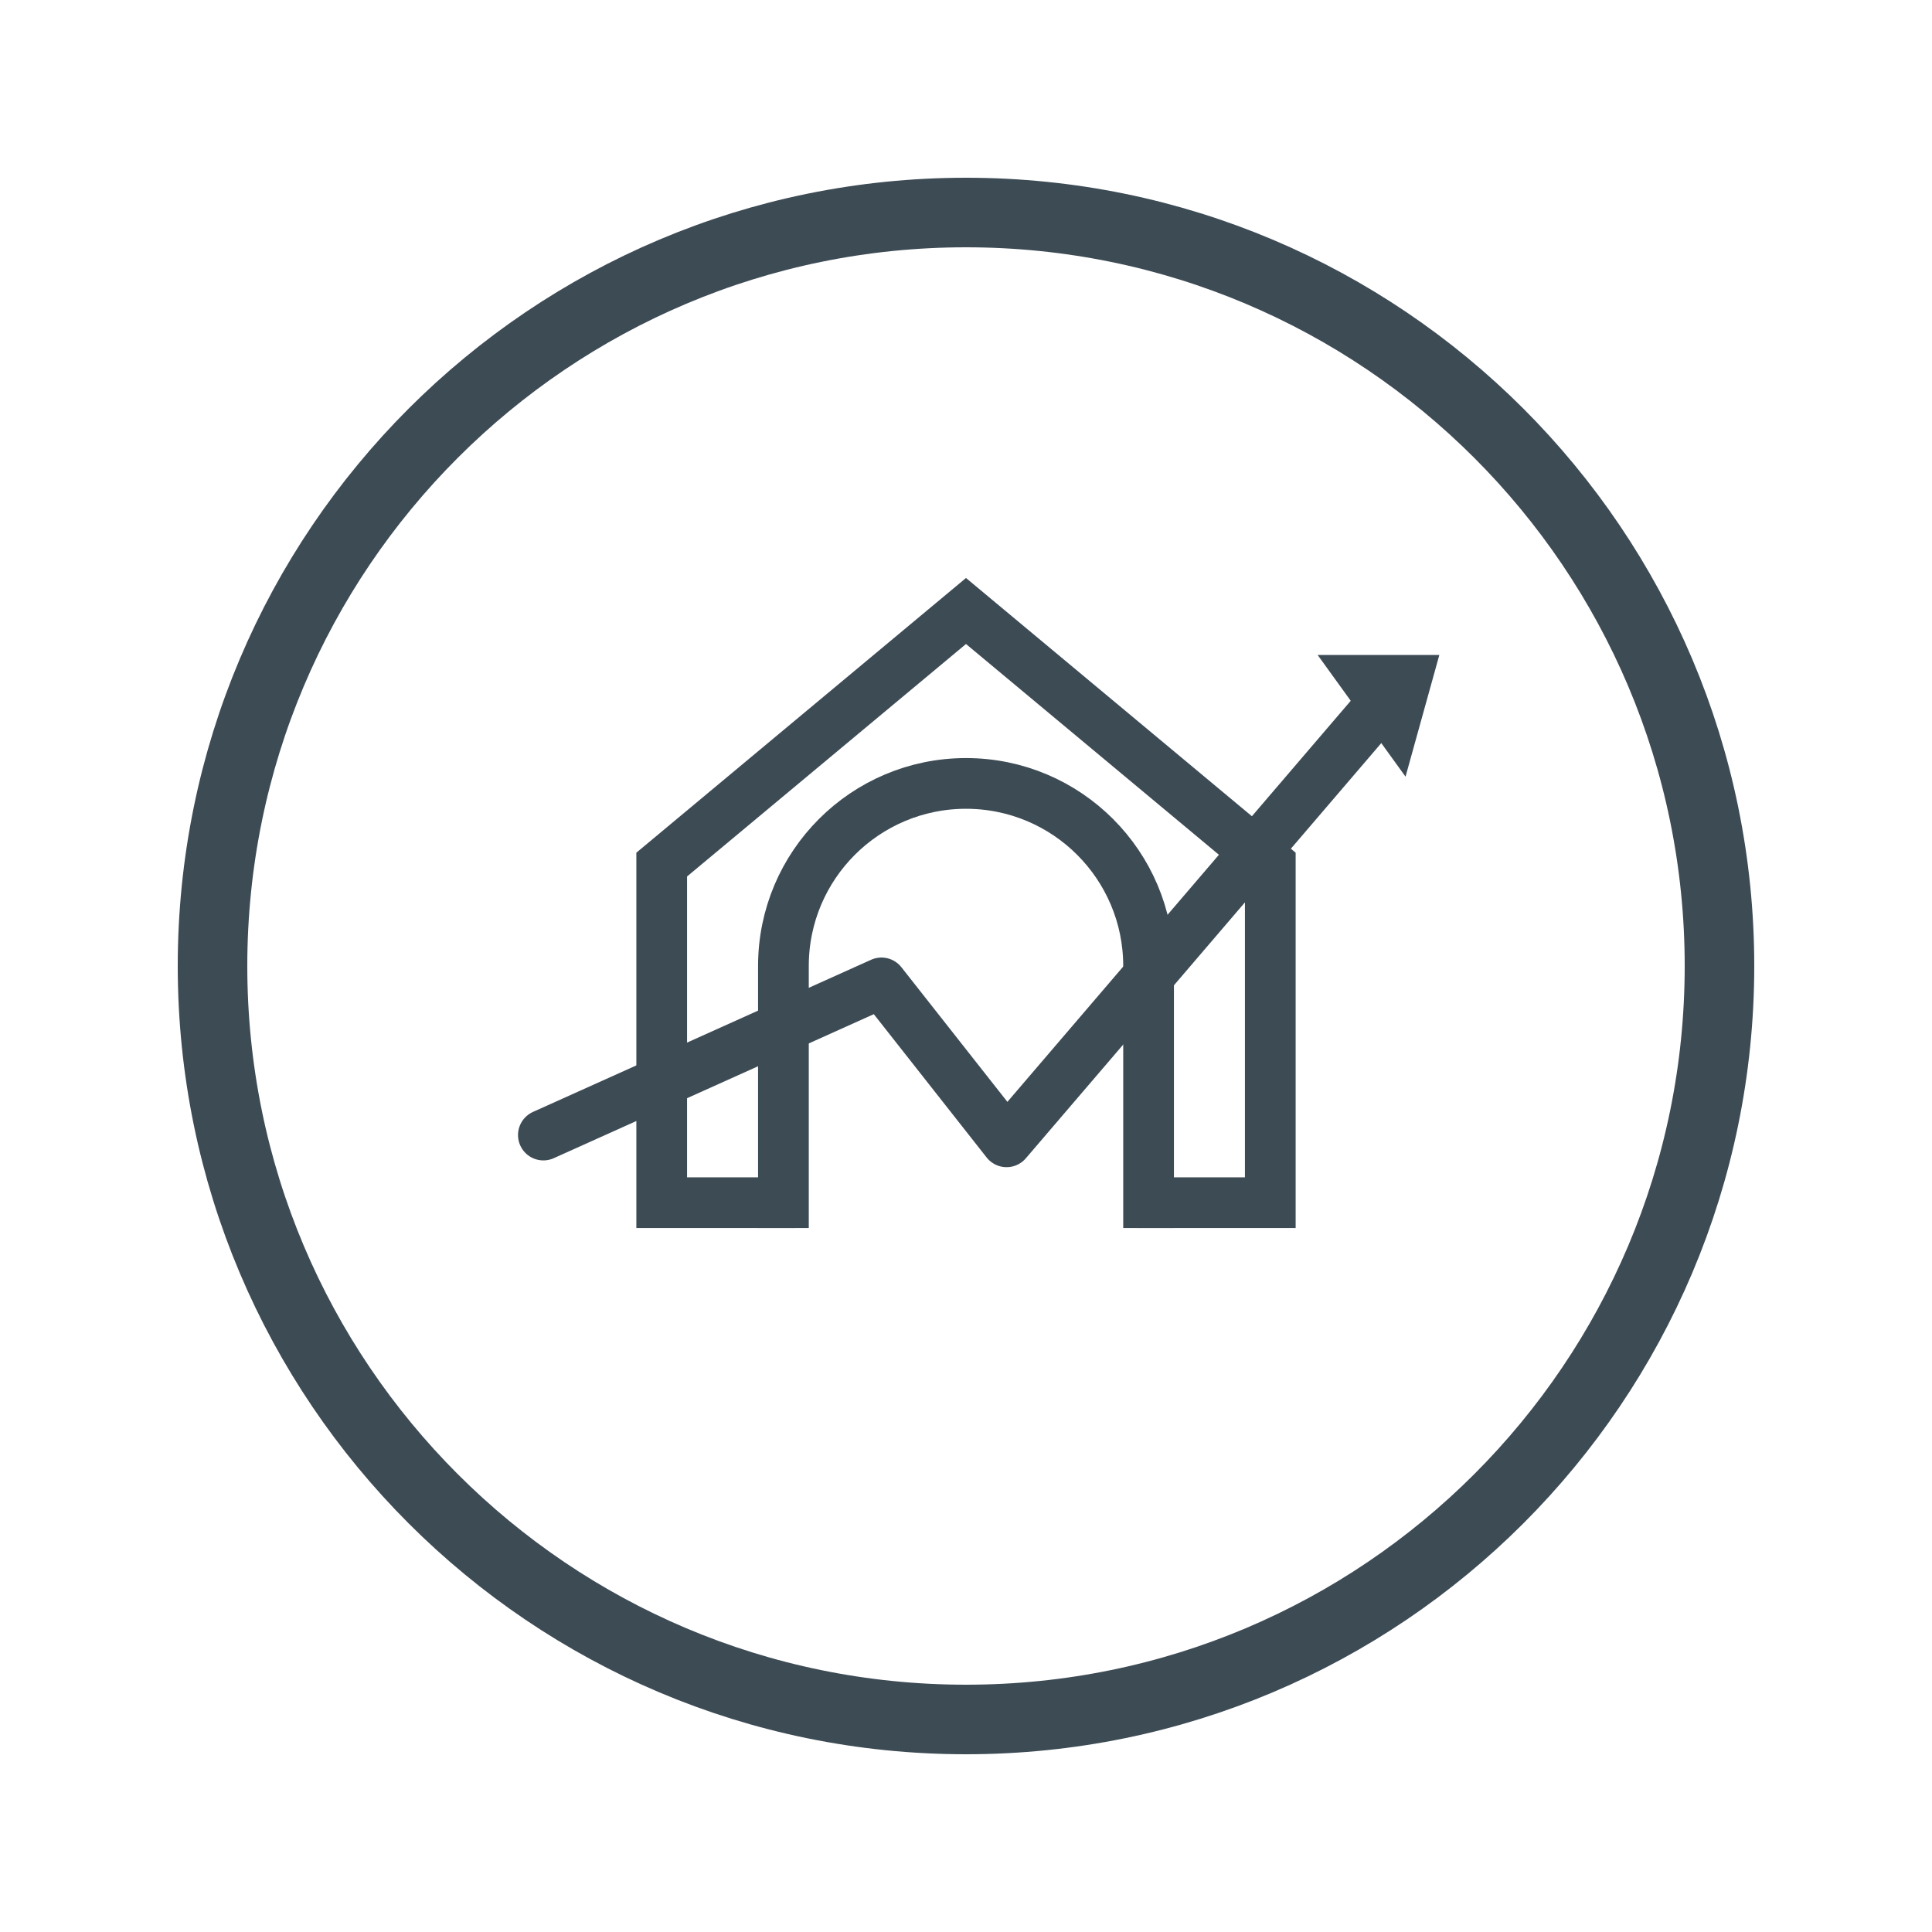
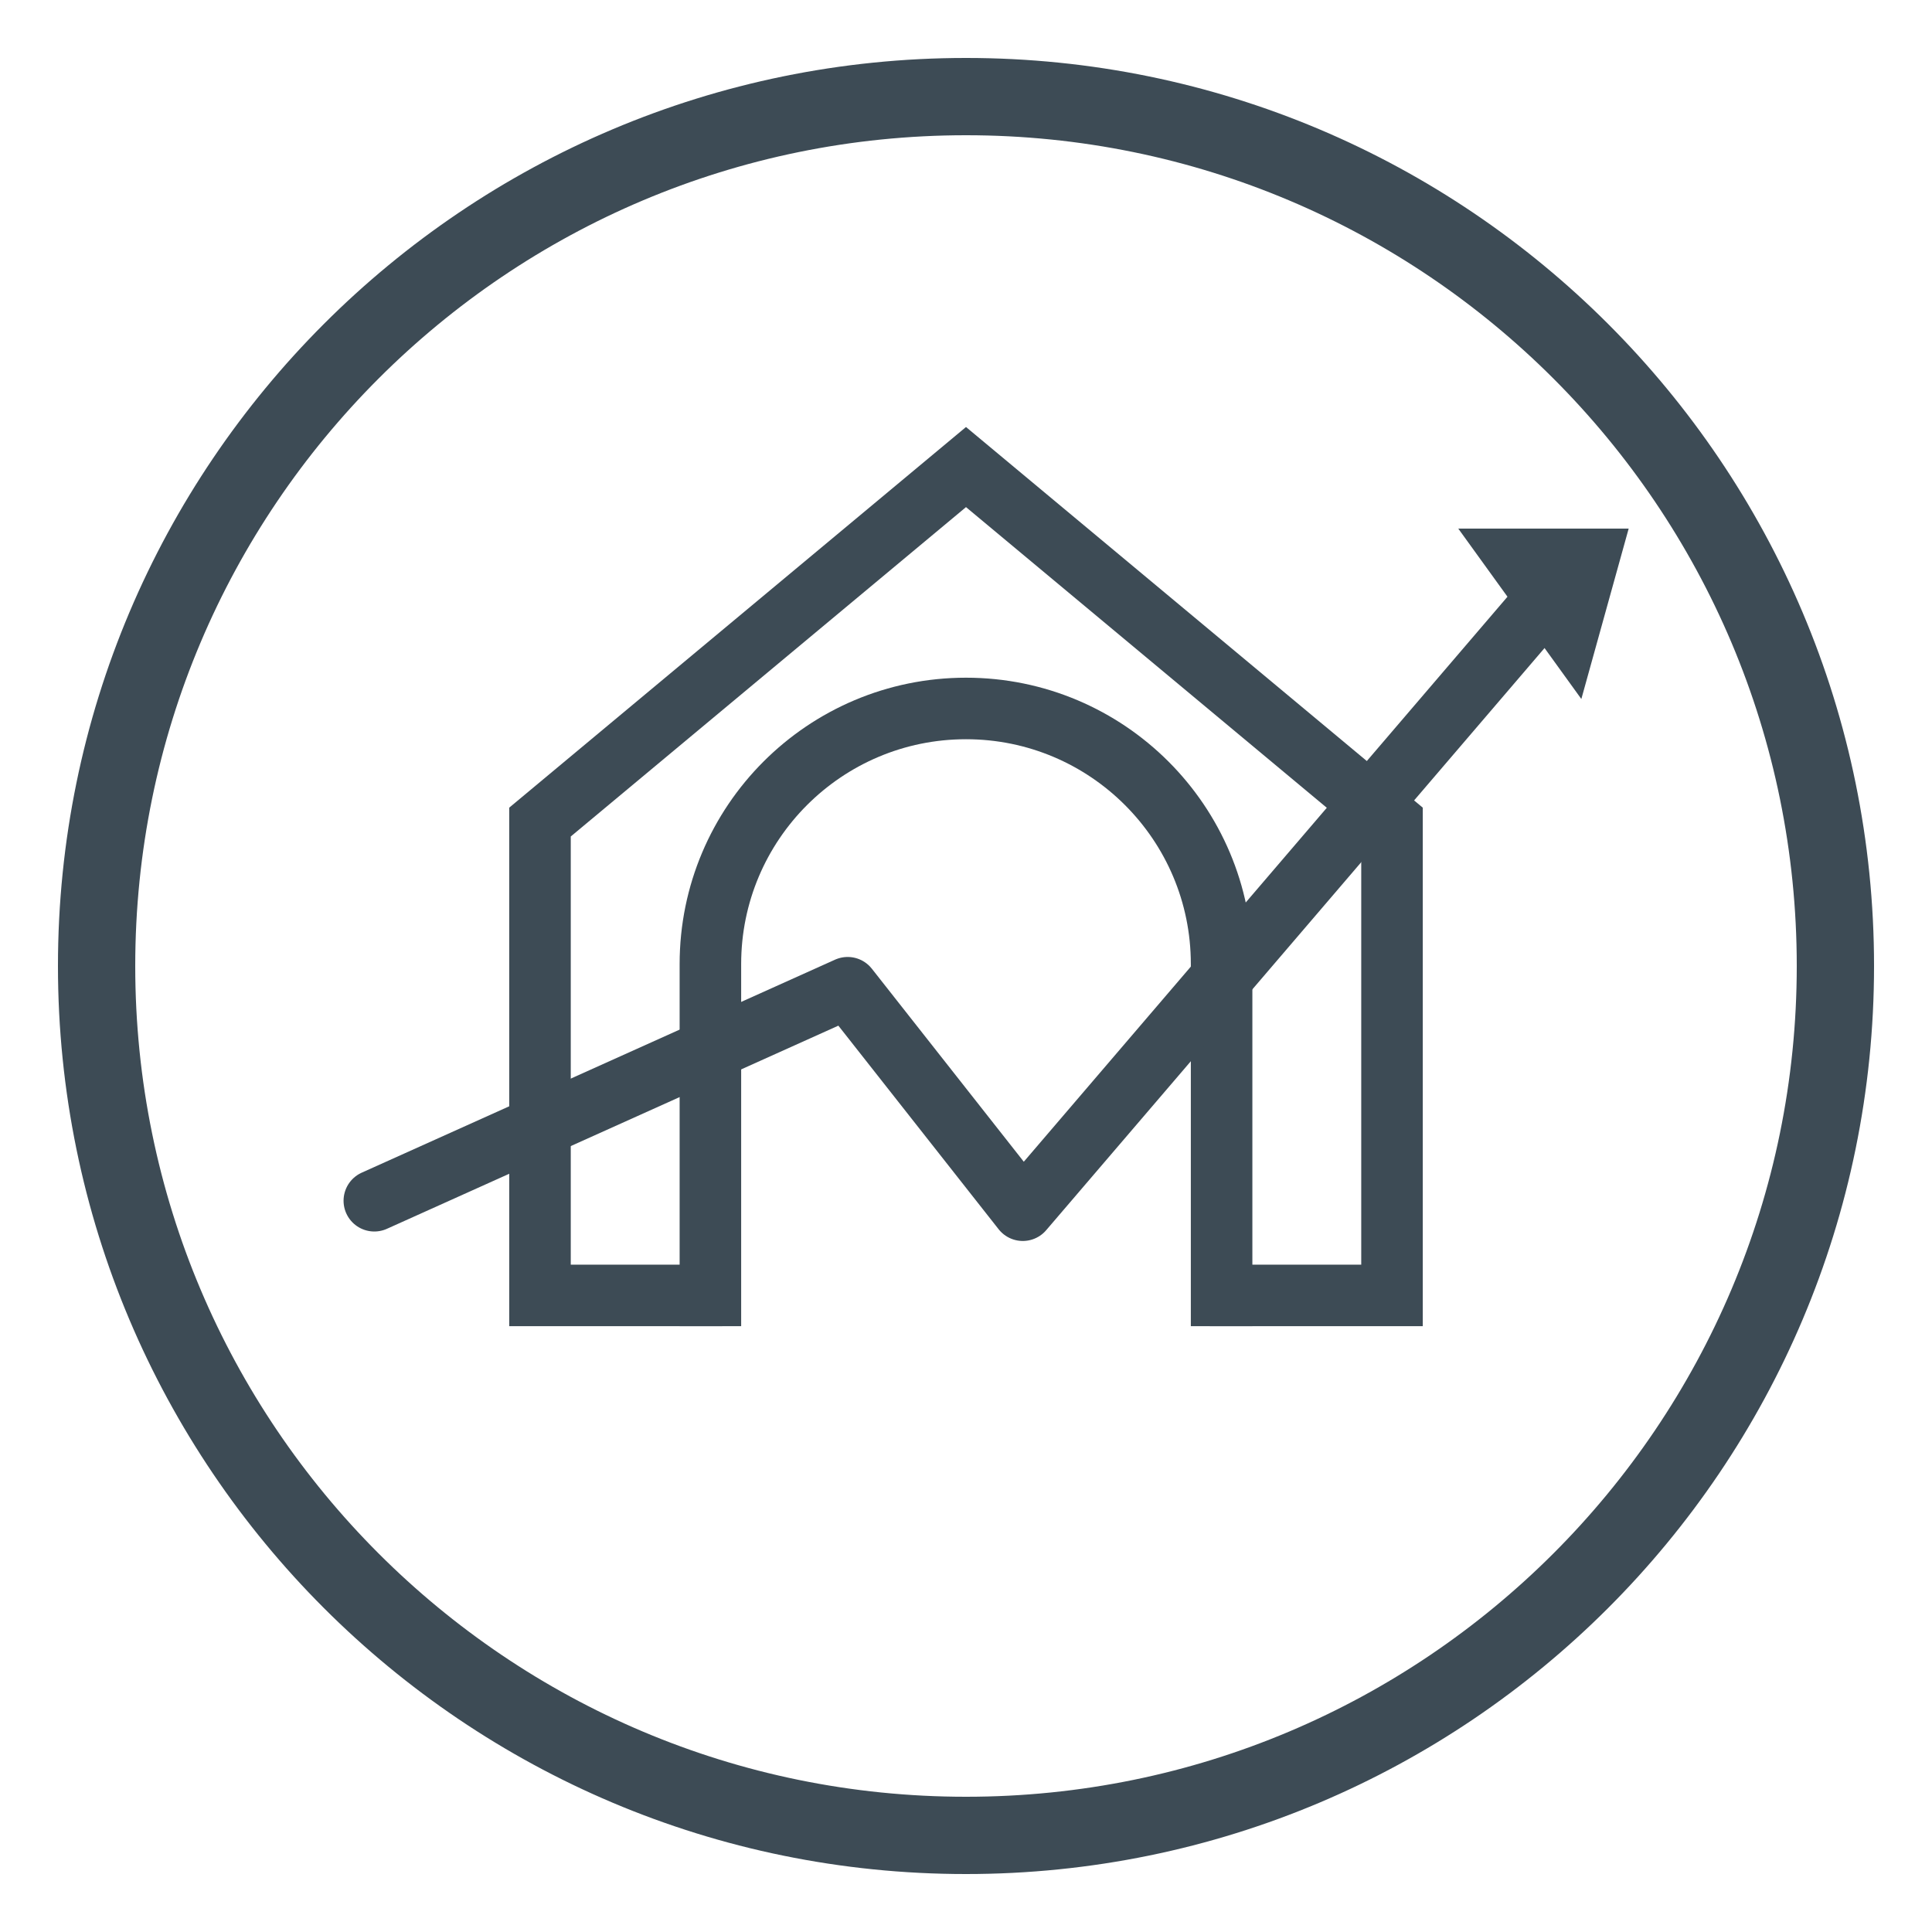
<svg xmlns="http://www.w3.org/2000/svg" class="w-10 h-10" viewBox="0 0 1000 1000">
  <rect width="1000" height="1000" fill="#FFFFFF" />
-   <circle cx="500" cy="500" r="390" fill="#FFFFFF" stroke="#3D4B55" stroke-width="36" />
-   <g transform="translate(500, 465) scale(1.75)">
-     <path d="M -90,90 L -90,-10 L 0,-85 L 90,-10 L 90,90 L 58,90 M -58,90 L -90,90" fill="none" stroke="#3D4B55" stroke-width="15" stroke-linecap="square" stroke-linejoin="miter" />
-     <path d="M -54,90 L -54,20 A 54,54 0 0,1 54,20 L 54,90" fill="none" stroke="#3D4B55" stroke-width="15" stroke-linecap="square" />
-     <path d="M -125,70 L -25,25 L 12,72 L 125,-60" fill="none" stroke="#3D4B55" stroke-width="15" stroke-linecap="round" stroke-linejoin="round" />
+   <circle cx="500" cy="500" r="450" fill="#FFFFFF" stroke="#3D4B55" stroke-width="40" />
+   <g transform="translate(500, 450) scale(2.45)">
+     <path d="M -90,90 L -90,-10 L 0,-85 L 90,-10 L 90,90 L 58,90 M -58,90 L -90,90" fill="none" stroke="#3D4B55" stroke-width="13" stroke-linecap="square" stroke-linejoin="miter" />
+     <path d="M -54,90 L -54,20 A 54,54 0 0,1 54,20 L 54,90" fill="none" stroke="#3D4B55" stroke-width="13" stroke-linecap="square" />
+     <path d="M -125,70 L -25,25 L 12,72 L 125,-60" fill="none" stroke="#3D4B55" stroke-width="13" stroke-linecap="round" stroke-linejoin="round" />
    <path d="M 104,-72 L 140,-72 L 130,-36 Z" fill="#3D4B55" />
  </g>
</svg>
